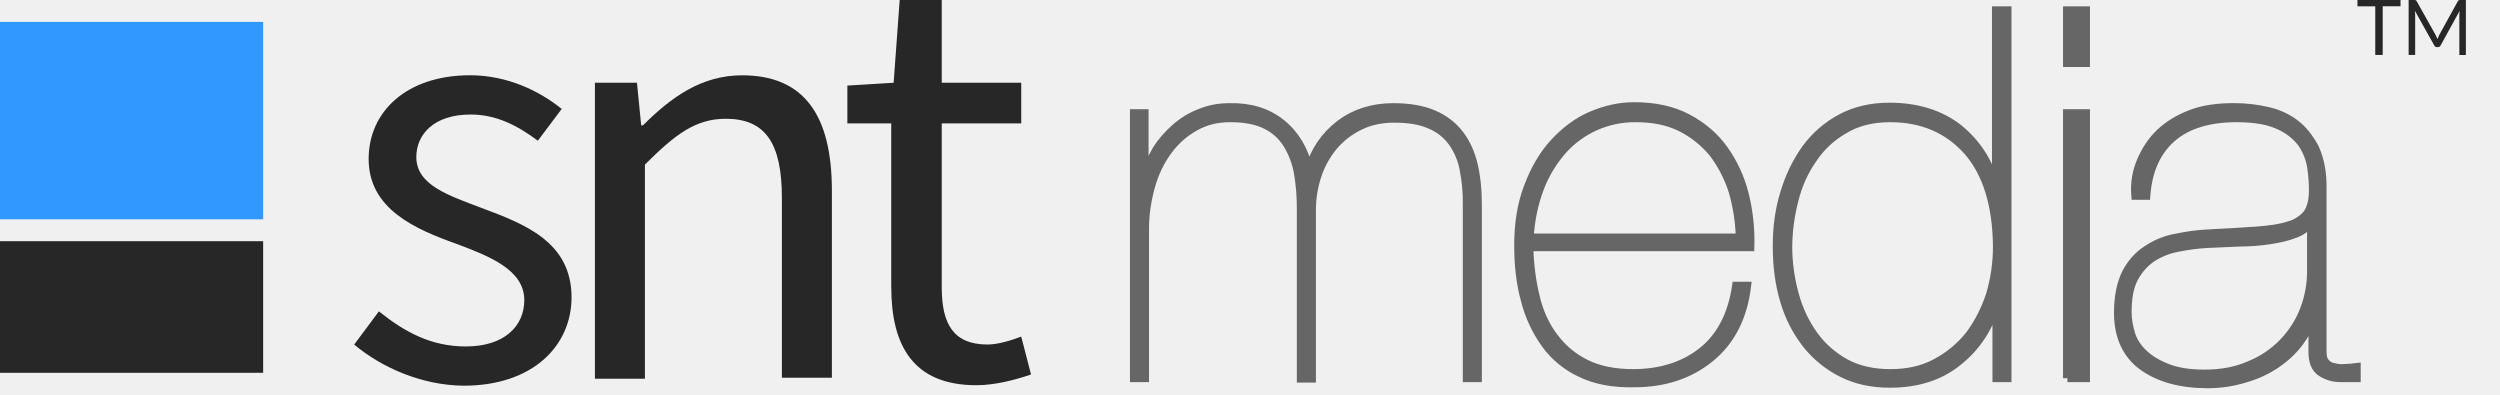
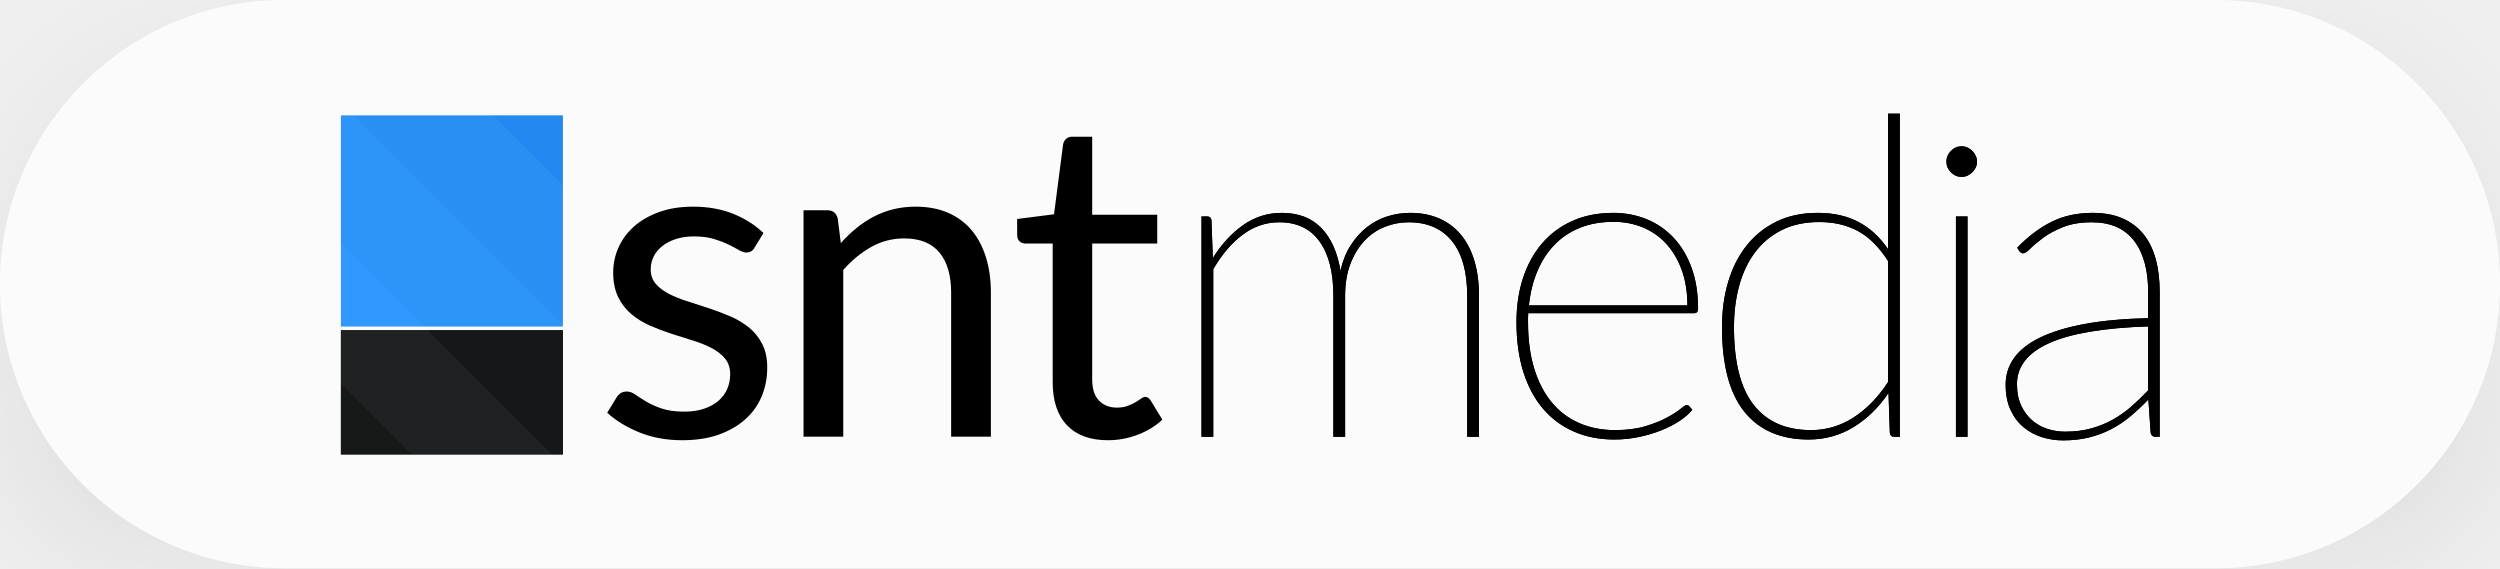
- <svg xmlns="http://www.w3.org/2000/svg" width="57" height="9" viewBox="0 0 57 9">
-   <g fill="none" fill-rule="evenodd">
-     <path fill="#3098FF" d="M0 .5h6V5H0z" />
-     <path fill="#272727" d="M0 5.5h6v3H0zM54.732.143h-.406v1.11h-.17V.144h-.406V0h.982v.143zM56.222 0v1.254h-.149V.333a.633.633 0 0 1 .005-.083l-.431.784c-.013.027-.034.04-.061.04h-.025c-.027 0-.048-.013-.061-.04l-.44-.787c.004.03.006.06.006.086v.92h-.149V0h.125c.016 0 .027.001.035.004.009.003.016.011.024.025l.433.772a1.025 1.025 0 0 1 .04.09A1.298 1.298 0 0 1 55.613.8l.425-.771c.007-.014.015-.022.023-.025A.113.113 0 0 1 56.097 0h.125z" />
-     <g fill-rule="nonzero">
-       <path d="M8.075 7.856l.564-.757c.587.469 1.184.8 1.983.8.885 0 1.332-.47 1.332-1.056 0-.693-.8-1.002-1.535-1.279-.959-.341-2.014-.8-2.014-1.94 0-1.077.863-1.908 2.313-1.908.842 0 1.577.352 2.089.768l-.544.724c-.458-.34-.938-.597-1.534-.597-.842 0-1.237.459-1.237.97 0 .64.736.874 1.492 1.162.97.363 2.047.768 2.047 2.036 0 1.098-.874 2.015-2.462 2.015-.949-.011-1.855-.405-2.494-.938zM13.585 1.887h.938l.096.97h.042c.64-.64 1.333-1.14 2.26-1.14 1.417 0 2.046.916 2.046 2.632v4.263h-1.14V4.51c0-1.258-.384-1.802-1.28-1.802-.692 0-1.16.363-1.843 1.045v4.882h-1.14V1.887h.02zM20.32 6.545V2.814H19.32v-.863l1.055-.064L20.513 0h.959v1.887h1.812v.927h-1.812v3.741c0 .832.266 1.3 1.045 1.3.234 0 .543-.095.767-.18l.224.863c-.373.128-.832.245-1.247.245-1.45 0-1.94-.917-1.94-2.238z" fill="#272727" />
-       <path d="M26.087 2.59v1.492h.021c.054-.234.139-.447.256-.65.117-.192.267-.362.437-.511.17-.15.362-.267.565-.342.203-.085.426-.127.66-.127.47-.011.864.106 1.184.362.32.256.522.608.629 1.045h.021c.117-.427.352-.757.693-1.024.34-.256.746-.383 1.215-.383.362 0 .671.053.916.16.246.106.437.255.587.447.149.192.255.426.32.693.063.266.095.565.095.895v3.965h-.234V4.658a3.81 3.81 0 0 0-.075-.81 1.556 1.556 0 0 0-.266-.618 1.185 1.185 0 0 0-.512-.395c-.213-.096-.49-.138-.81-.138-.288 0-.554.053-.789.17a1.824 1.824 0 0 0-.596.459 2.06 2.06 0 0 0-.373.671 2.511 2.511 0 0 0-.128.8v3.826h-.235v-3.87c0-.276-.021-.543-.064-.799a1.887 1.887 0 0 0-.245-.66 1.175 1.175 0 0 0-.49-.448c-.213-.107-.48-.16-.82-.16-.3 0-.566.064-.81.203-.246.138-.449.32-.62.554-.17.234-.298.5-.383.8-.085.308-.138.628-.138.959v3.41h-.235V2.59h.224zM35.008 6.78c.085.35.224.65.416.905.191.256.426.458.724.608.299.149.661.223 1.088.223.628 0 1.161-.17 1.577-.5.416-.33.682-.832.778-1.493h.234c-.085.704-.362 1.247-.83 1.631-.47.384-1.045.576-1.738.576-.47.01-.874-.064-1.205-.224a2.058 2.058 0 0 1-.81-.661 2.956 2.956 0 0 1-.469-1.013c-.106-.383-.149-.8-.149-1.247 0-.5.075-.948.224-1.332.15-.394.341-.725.586-.991.245-.267.523-.48.842-.619.32-.138.65-.213.98-.213.47 0 .875.086 1.216.267.34.18.618.415.831.714.213.298.373.64.47 1.023.095.384.138.778.127 1.194H34.86c.01.426.064.81.149 1.151zm4.508-2.41a2.944 2.944 0 0 0-.447-.874 2.282 2.282 0 0 0-.746-.597c-.299-.149-.64-.213-1.034-.213a2.208 2.208 0 0 0-1.663.735 2.87 2.87 0 0 0-.522.864 3.734 3.734 0 0 0-.235 1.14h4.807a4.202 4.202 0 0 0-.16-1.055zM45.762.245v8.367h-.234V6.928h-.022c-.16.544-.447.98-.863 1.311-.416.341-.938.501-1.556.501-.394 0-.757-.074-1.077-.234a2.402 2.402 0 0 1-.81-.65 2.913 2.913 0 0 1-.511-.992c-.117-.383-.17-.8-.17-1.257 0-.427.053-.821.17-1.205.117-.384.277-.714.49-1.012.213-.288.48-.523.8-.693.32-.17.692-.256 1.097-.256.64 0 1.173.17 1.588.5.416.342.693.779.832 1.323h.021V.245h.245zm-.895 3.198c-.448-.501-1.034-.757-1.77-.757-.404 0-.756.085-1.055.267a2.12 2.12 0 0 0-.724.682c-.192.277-.33.586-.416.938a4.394 4.394 0 0 0-.139 1.044c0 .384.054.746.15 1.098.096.352.245.661.437.927.191.267.437.48.724.64.299.16.64.234 1.024.234.394 0 .735-.074 1.033-.234a2.43 2.43 0 0 0 .768-.629c.202-.266.362-.575.48-.927a3.84 3.84 0 0 0 .16-1.12c-.011-.937-.235-1.662-.672-2.163zM47.137 1.428V.245h.414v1.183h-.414zm0 7.195V2.59h.414v6.022h-.414v.011zM48.821 3.667c.107-.245.245-.459.437-.64s.426-.32.703-.426c.278-.107.608-.15.981-.15.266 0 .522.033.757.086.234.053.447.149.629.288.18.138.32.32.437.533.106.223.17.49.18.82v3.838c0 .117.022.202.075.255a.287.287 0 0 0 .192.107c.075.021.16.032.256.021.085 0 .17-.01.256-.021v.234h-.352a.788.788 0 0 1-.448-.128c-.127-.085-.191-.234-.191-.458v-.778h-.022a1.93 1.93 0 0 1-.298.565c-.139.181-.31.341-.512.48a2.445 2.445 0 0 1-.714.33 2.818 2.818 0 0 1-.863.128c-.608 0-1.098-.139-1.471-.405-.362-.267-.554-.672-.554-1.215 0-.373.064-.672.181-.906.117-.224.277-.405.48-.533a1.71 1.71 0 0 1 .671-.267c.245-.053.501-.085.746-.096.416-.02.768-.042 1.066-.063.298-.022.544-.054.735-.118a.818.818 0 0 0 .427-.266c.085-.117.138-.299.138-.523 0-.18-.01-.362-.042-.564a1.34 1.34 0 0 0-.224-.544 1.333 1.333 0 0 0-.533-.405c-.235-.107-.554-.16-.949-.16-.629 0-1.13.15-1.481.458-.352.31-.544.747-.586 1.311h-.235a1.645 1.645 0 0 1 .128-.788zm3.858 1.407a.792.792 0 0 1-.362.255c-.16.064-.352.107-.565.139a4.542 4.542 0 0 1-.682.053l-.725.032c-.234.011-.458.043-.682.086a1.628 1.628 0 0 0-.597.234c-.17.117-.309.267-.416.47-.106.202-.149.457-.149.777 0 .17.032.341.086.512.053.17.16.32.298.447.139.128.32.235.544.32.223.085.5.128.83.128.395 0 .736-.064 1.045-.202a2.224 2.224 0 0 0 1.237-1.269c.106-.277.16-.575.16-.863v-1.12h-.022z" stroke="#666" stroke-width=".2" fill="#666" />
+ <svg xmlns="http://www.w3.org/2000/svg" xmlns:xlink="http://www.w3.org/1999/xlink" width="66px" height="15px" viewBox="0 0 66 15" version="1.1">
+   <defs>
+     <path d="M0,7.5 C0,3.358 3.364,0 7.507,0 L58.493,0 C62.639,0 66,3.366 66,7.5 L66,7.5 C66,11.642 62.636,15 58.493,15 L7.507,15 C3.361,15 0,11.634 0,7.5 L0,7.5 Z" id="path-1" />
+     <filter x="-12.9%" y="-43.3%" width="125.8%" height="213.3%" filterUnits="objectBoundingBox" id="filter-2">
+       <feOffset dx="0" dy="2" in="SourceAlpha" result="shadowOffsetOuter1" />
+       <feGaussianBlur stdDeviation="2.5" in="shadowOffsetOuter1" result="shadowBlurOuter1" />
+       <feComposite in="shadowBlurOuter1" in2="SourceAlpha" operator="out" result="shadowBlurOuter1" />
+       <feColorMatrix values="0 0 0 0 0   0 0 0 0 0   0 0 0 0 0  0 0 0 0.1 0" type="matrix" in="shadowBlurOuter1" />
+     </filter>
+     <path d="M22.72,8.532 L22.72,2.714 L22.866,2.714 C22.94,2.714 22.979,2.753 22.983,2.832 L23.019,3.812 C23.245,3.45 23.512,3.161 23.818,2.944 C24.125,2.728 24.464,2.62 24.835,2.62 C25.277,2.62 25.626,2.753 25.884,3.021 C26.142,3.288 26.31,3.664 26.388,4.148 C26.447,3.888 26.538,3.663 26.661,3.472 C26.784,3.282 26.927,3.122 27.091,2.994 C27.256,2.867 27.435,2.772 27.631,2.711 C27.826,2.65 28.027,2.62 28.234,2.62 C28.512,2.62 28.763,2.668 28.987,2.764 C29.212,2.861 29.402,3.001 29.559,3.186 C29.715,3.371 29.835,3.599 29.919,3.871 C30.003,4.142 30.045,4.455 30.045,4.809 L30.045,8.532 L29.734,8.532 L29.734,4.809 C29.734,4.179 29.601,3.699 29.333,3.366 C29.065,3.034 28.684,2.868 28.187,2.868 C27.969,2.868 27.759,2.908 27.557,2.989 C27.356,3.069 27.178,3.191 27.024,3.354 C26.87,3.518 26.746,3.72 26.652,3.962 C26.558,4.204 26.511,4.486 26.511,4.809 L26.511,8.532 L26.201,8.532 L26.201,4.809 C26.201,4.191 26.08,3.713 25.837,3.375 C25.595,3.037 25.24,2.868 24.771,2.868 C24.419,2.868 24.097,2.978 23.804,3.198 C23.511,3.418 23.253,3.721 23.03,4.107 L23.03,8.532 L22.72,8.532 Z M35.547,5.062 C35.547,4.712 35.497,4.401 35.398,4.127 C35.298,3.854 35.161,3.623 34.988,3.434 C34.814,3.245 34.608,3.102 34.369,3.003 C34.131,2.905 33.873,2.856 33.596,2.856 C33.268,2.856 32.974,2.908 32.714,3.012 C32.454,3.116 32.23,3.265 32.043,3.458 C31.855,3.65 31.704,3.882 31.589,4.154 C31.473,4.425 31.398,4.728 31.363,5.062 L35.547,5.062 Z M35.676,7.818 C35.598,7.916 35.489,8.013 35.348,8.107 C35.207,8.201 35.046,8.285 34.864,8.358 C34.683,8.431 34.486,8.49 34.273,8.535 C34.06,8.58 33.842,8.603 33.619,8.603 C33.225,8.603 32.868,8.533 32.55,8.393 C32.231,8.254 31.96,8.052 31.735,7.788 C31.51,7.525 31.338,7.201 31.216,6.818 C31.095,6.434 31.035,5.997 31.035,5.505 C31.035,5.08 31.092,4.692 31.208,4.34 C31.323,3.988 31.49,3.684 31.709,3.428 C31.928,3.172 32.195,2.974 32.512,2.832 C32.828,2.691 33.187,2.62 33.59,2.62 C33.902,2.62 34.194,2.675 34.466,2.785 C34.738,2.895 34.975,3.057 35.178,3.272 C35.381,3.486 35.54,3.751 35.656,4.065 C35.771,4.38 35.829,4.74 35.829,5.145 C35.829,5.228 35.793,5.269 35.723,5.269 L31.345,5.269 C31.341,5.308 31.34,5.347 31.34,5.384 L31.34,5.505 C31.34,5.969 31.394,6.378 31.504,6.732 C31.613,7.086 31.767,7.383 31.967,7.623 C32.166,7.863 32.407,8.045 32.69,8.169 C32.974,8.293 33.289,8.355 33.637,8.355 C33.945,8.355 34.213,8.32 34.44,8.252 C34.666,8.183 34.856,8.107 35.008,8.024 C35.16,7.942 35.279,7.866 35.363,7.797 C35.447,7.728 35.5,7.694 35.524,7.694 C35.555,7.694 35.58,7.706 35.6,7.729 L35.676,7.818 Z M40.844,3.888 C40.602,3.515 40.334,3.25 40.041,3.095 C39.748,2.939 39.412,2.862 39.033,2.862 C38.654,2.862 38.324,2.931 38.043,3.071 C37.762,3.211 37.527,3.405 37.34,3.652 C37.152,3.9 37.012,4.193 36.918,4.531 C36.824,4.87 36.777,5.238 36.777,5.635 C36.777,6.559 36.95,7.244 37.296,7.688 C37.642,8.133 38.147,8.355 38.811,8.355 C39.217,8.355 39.593,8.243 39.939,8.019 C40.285,7.794 40.586,7.484 40.844,7.086 L40.844,3.888 Z M41.155,0 L41.155,8.532 L41.014,8.532 C40.936,8.532 40.895,8.493 40.891,8.414 L40.856,7.375 C40.598,7.757 40.29,8.057 39.933,8.275 C39.576,8.494 39.18,8.603 38.746,8.603 C38.012,8.603 37.447,8.359 37.053,7.871 C36.658,7.383 36.461,6.638 36.461,5.635 C36.461,5.21 36.514,4.815 36.622,4.449 C36.729,4.083 36.89,3.764 37.102,3.493 C37.315,3.222 37.579,3.008 37.894,2.853 C38.208,2.697 38.572,2.62 38.987,2.62 C39.401,2.62 39.759,2.699 40.062,2.859 C40.365,3.018 40.625,3.257 40.844,3.576 L40.844,0 L41.155,0 Z M42.942,2.714 L42.942,8.532 L42.637,8.532 L42.637,2.714 L42.942,2.714 Z M43.194,1.269 C43.194,1.324 43.182,1.375 43.158,1.423 C43.135,1.47 43.105,1.512 43.068,1.549 C43.03,1.587 42.987,1.616 42.939,1.638 C42.89,1.66 42.84,1.67 42.789,1.67 C42.68,1.67 42.585,1.63 42.505,1.549 C42.425,1.469 42.385,1.375 42.385,1.269 C42.385,1.159 42.425,1.064 42.505,0.983 C42.585,0.902 42.68,0.862 42.789,0.862 C42.84,0.862 42.89,0.873 42.939,0.895 C42.987,0.916 43.03,0.946 43.068,0.983 C43.105,1.02 43.135,1.064 43.158,1.113 C43.182,1.162 43.194,1.214 43.194,1.269 Z M47.711,5.617 C46.531,5.656 45.659,5.804 45.095,6.06 C44.53,6.315 44.248,6.675 44.248,7.139 C44.248,7.356 44.284,7.543 44.356,7.7 C44.428,7.857 44.524,7.988 44.643,8.092 C44.763,8.197 44.898,8.273 45.051,8.322 C45.203,8.372 45.359,8.396 45.519,8.396 C45.77,8.396 45.998,8.368 46.205,8.311 C46.412,8.254 46.604,8.176 46.779,8.078 C46.955,7.979 47.119,7.863 47.272,7.729 C47.424,7.596 47.571,7.454 47.711,7.305 L47.711,5.617 Z M44.254,3.54 C44.543,3.241 44.846,3.013 45.162,2.856 C45.478,2.698 45.84,2.62 46.246,2.62 C46.547,2.62 46.809,2.668 47.031,2.764 C47.254,2.861 47.439,2.999 47.585,3.18 C47.732,3.361 47.84,3.581 47.91,3.838 C47.981,4.096 48.016,4.386 48.016,4.708 L48.016,8.532 L47.91,8.532 C47.832,8.532 47.787,8.491 47.776,8.408 L47.717,7.547 C47.557,7.712 47.397,7.861 47.237,7.995 C47.076,8.129 46.906,8.242 46.727,8.334 C46.547,8.427 46.354,8.498 46.147,8.55 C45.939,8.601 45.711,8.626 45.461,8.626 C45.277,8.626 45.096,8.599 44.916,8.544 C44.736,8.489 44.574,8.402 44.429,8.284 C44.285,8.166 44.169,8.014 44.081,7.827 C43.993,7.64 43.949,7.415 43.949,7.151 C43.949,6.896 44.022,6.663 44.169,6.455 C44.315,6.247 44.543,6.067 44.851,5.915 C45.16,5.764 45.551,5.644 46.023,5.555 C46.496,5.467 47.059,5.415 47.711,5.399 L47.711,4.708 C47.711,4.126 47.586,3.674 47.336,3.351 C47.086,3.029 46.715,2.868 46.223,2.868 C45.93,2.868 45.678,2.91 45.467,2.994 C45.256,3.079 45.08,3.173 44.939,3.278 C44.799,3.382 44.686,3.476 44.602,3.561 C44.518,3.645 44.455,3.688 44.412,3.688 C44.373,3.688 44.338,3.666 44.306,3.623 L44.254,3.54 Z" id="path-3" />
+     <rect id="path-4" x="0" y="0" width="5.86" height="5.573" />
+     <rect id="path-6" x="0" y="0" width="5.86" height="3.278" />
+   </defs>
+   <g id="Symbols" stroke="none" stroke-width="1" fill="none" fill-rule="evenodd">
+     <g id="SNT-Badge-/-Expanded">
+       <g id="Icon-BG">
+         <g>
+           <use fill="black" fill-opacity="1" filter="url(#filter-2)" xlink:href="#path-1" />
+           <use fill-opacity="0.75" fill="#FFFFFF" fill-rule="evenodd" xlink:href="#path-1" />
+         </g>
+       </g>
+       <g id="Logo:-SNT" transform="translate(9, 3)">
+         <path d="M10.921,3.536 C10.874,3.622 10.802,3.666 10.704,3.666 C10.646,3.666 10.579,3.644 10.505,3.601 C10.431,3.558 10.34,3.509 10.233,3.456 C10.125,3.403 9.997,3.354 9.849,3.309 C9.7,3.264 9.525,3.241 9.321,3.241 C9.146,3.241 8.987,3.264 8.847,3.309 C8.706,3.354 8.586,3.416 8.486,3.495 C8.387,3.573 8.311,3.665 8.258,3.769 C8.205,3.873 8.179,3.986 8.179,4.108 C8.179,4.262 8.223,4.39 8.311,4.492 C8.398,4.594 8.515,4.683 8.659,4.757 C8.804,4.832 8.968,4.898 9.151,4.955 C9.335,5.012 9.524,5.073 9.717,5.138 C9.91,5.203 10.099,5.275 10.283,5.353 C10.466,5.432 10.63,5.53 10.775,5.648 C10.919,5.766 11.036,5.911 11.123,6.082 C11.211,6.253 11.255,6.459 11.255,6.699 C11.255,6.974 11.207,7.229 11.109,7.463 C11.011,7.697 10.867,7.899 10.675,8.07 C10.484,8.241 10.249,8.376 9.972,8.475 C9.695,8.573 9.374,8.622 9.011,8.622 C8.597,8.622 8.222,8.554 7.886,8.418 C7.55,8.283 7.264,8.109 7.03,7.896 L7.276,7.495 C7.307,7.444 7.345,7.405 7.388,7.377 C7.431,7.35 7.485,7.336 7.552,7.336 C7.622,7.336 7.696,7.363 7.774,7.418 C7.852,7.473 7.947,7.534 8.059,7.601 C8.17,7.668 8.306,7.729 8.466,7.784 C8.626,7.839 8.825,7.867 9.064,7.867 C9.267,7.867 9.445,7.84 9.597,7.787 C9.749,7.734 9.876,7.662 9.978,7.572 C10.079,7.481 10.155,7.377 10.203,7.259 C10.252,7.141 10.277,7.015 10.277,6.881 C10.277,6.716 10.233,6.58 10.145,6.471 C10.057,6.363 9.941,6.271 9.796,6.194 C9.652,6.117 9.487,6.05 9.301,5.993 C9.115,5.936 8.926,5.876 8.732,5.813 C8.539,5.751 8.35,5.679 8.164,5.598 C7.978,5.517 7.813,5.416 7.669,5.294 C7.524,5.172 7.408,5.022 7.32,4.843 C7.232,4.664 7.188,4.447 7.188,4.191 C7.188,3.963 7.235,3.743 7.329,3.533 C7.423,3.323 7.559,3.138 7.739,2.978 C7.919,2.819 8.14,2.692 8.401,2.598 C8.663,2.503 8.962,2.456 9.298,2.456 C9.689,2.456 10.039,2.518 10.35,2.642 C10.661,2.766 10.929,2.936 11.156,3.152 L10.921,3.536 Z M13.198,3.418 C13.327,3.272 13.463,3.141 13.608,3.023 C13.752,2.905 13.906,2.803 14.068,2.719 C14.23,2.634 14.402,2.569 14.584,2.524 C14.765,2.479 14.962,2.456 15.173,2.456 C15.497,2.456 15.783,2.51 16.031,2.618 C16.279,2.727 16.486,2.88 16.652,3.079 C16.818,3.277 16.944,3.516 17.03,3.796 C17.116,4.075 17.159,4.384 17.159,4.722 L17.159,8.528 L16.11,8.528 L16.11,4.722 C16.11,4.27 16.008,3.918 15.803,3.669 C15.597,3.419 15.286,3.294 14.868,3.294 C14.559,3.294 14.271,3.369 14.003,3.518 C13.736,3.668 13.489,3.87 13.262,4.126 L13.262,8.528 L12.213,8.528 L12.213,2.551 L12.84,2.551 C12.989,2.551 13.08,2.623 13.116,2.769 L13.198,3.418 Z M20.25,8.622 C19.781,8.622 19.421,8.49 19.169,8.227 C18.917,7.963 18.791,7.584 18.791,7.088 L18.791,3.43 L18.076,3.43 C18.014,3.43 17.961,3.411 17.918,3.374 C17.875,3.336 17.853,3.278 17.853,3.2 L17.853,2.781 L18.826,2.657 L19.066,0.81 C19.078,0.751 19.105,0.703 19.146,0.665 C19.187,0.628 19.24,0.609 19.307,0.609 L19.834,0.609 L19.834,2.669 L21.551,2.669 L21.551,3.43 L19.834,3.43 L19.834,7.017 C19.834,7.269 19.895,7.456 20.016,7.578 C20.137,7.7 20.293,7.761 20.485,7.761 C20.594,7.761 20.689,7.746 20.769,7.716 C20.849,7.687 20.918,7.654 20.977,7.619 C21.036,7.584 21.085,7.551 21.126,7.522 C21.167,7.492 21.204,7.477 21.235,7.477 C21.289,7.477 21.338,7.511 21.381,7.578 L21.686,8.079 C21.506,8.248 21.289,8.381 21.036,8.477 C20.782,8.574 20.52,8.622 20.25,8.622 Z" id="snt" fill="#000000" fill-rule="evenodd" />
+         <g id="media">
+           <use fill="#000000" fill-rule="evenodd" xlink:href="#path-3" />
+           <use fill="black" fill-opacity="1" xlink:href="#path-3" />
+         </g>
+         <g id="Group" stroke-width="1" fill-rule="evenodd" transform="translate(0, 0.046875)">
+           <mask id="mask-5" fill="white">
+             <use xlink:href="#path-4" />
+           </mask>
+           <use id="Mask" fill="#E0DFE0" xlink:href="#path-4" />
+           <g mask="url(#mask-5)" id="Rectangle-2">
+             <g transform="translate(3.130721, 2.775348) rotate(-45) translate(-3.130721, -2.775348) translate(-2.130191, -2.310589)">
+               <rect fill="#3098FF" x="0.004" y="0.029" width="2.645" height="10.063" />
+               <rect fill="#2D94F9" x="2.626" y="0.098" width="2.645" height="10.063" />
+               <rect fill="#2A8FF2" x="5.248" y="0.075" width="2.645" height="10.063" />
+               <rect fill="#2388EF" x="7.848" y="0.075" width="2.645" height="10.063" />
+             </g>
+           </g>
+         </g>
+         <g id="Group" stroke-width="1" fill-rule="evenodd" transform="translate(0, 5.71875)">
+           <mask id="mask-7" fill="white">
+             <use xlink:href="#path-6" />
+           </mask>
+           <use id="Mask" fill="#000000" xlink:href="#path-6" />
+           <g mask="url(#mask-7)" id="Rectangle-2">
+             <g transform="translate(2.204225, 1.734209) rotate(-45) translate(-2.204225, -1.734209) translate(-1.75147, -3.346648)">
+               <rect fill="#171818" x="0.004" y="0.029" width="2.645" height="10.063" />
+               <rect fill="#202123" x="2.626" y="0.098" width="2.645" height="10.063" />
+               <rect fill="#161718" x="5.248" y="0.075" width="2.645" height="10.063" />
+             </g>
+           </g>
+         </g>
+       </g>
    </g>
  </g>
</svg>
